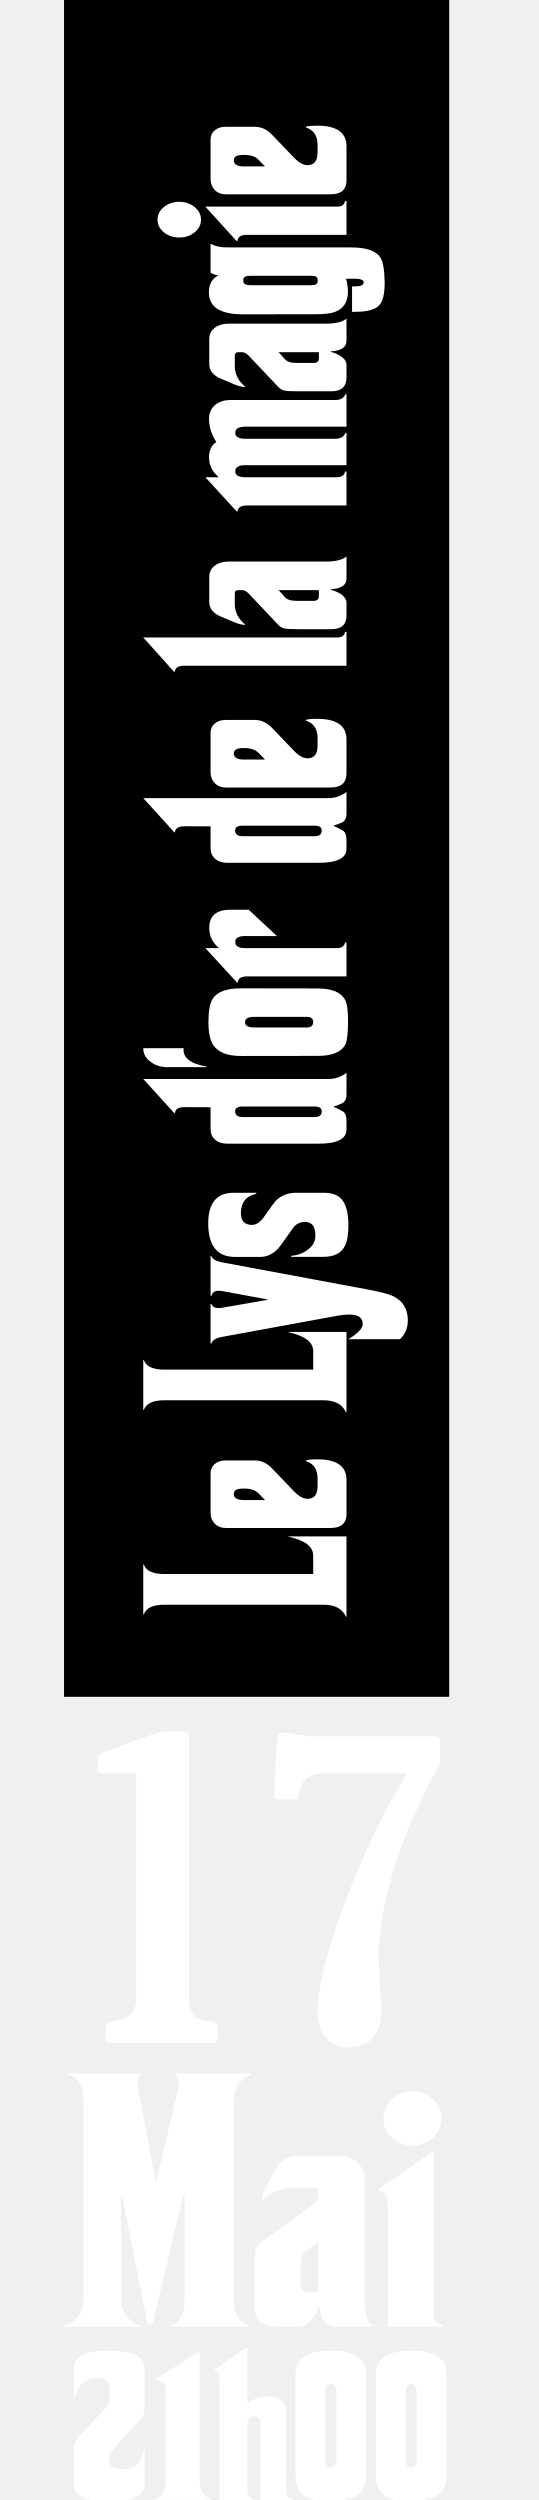
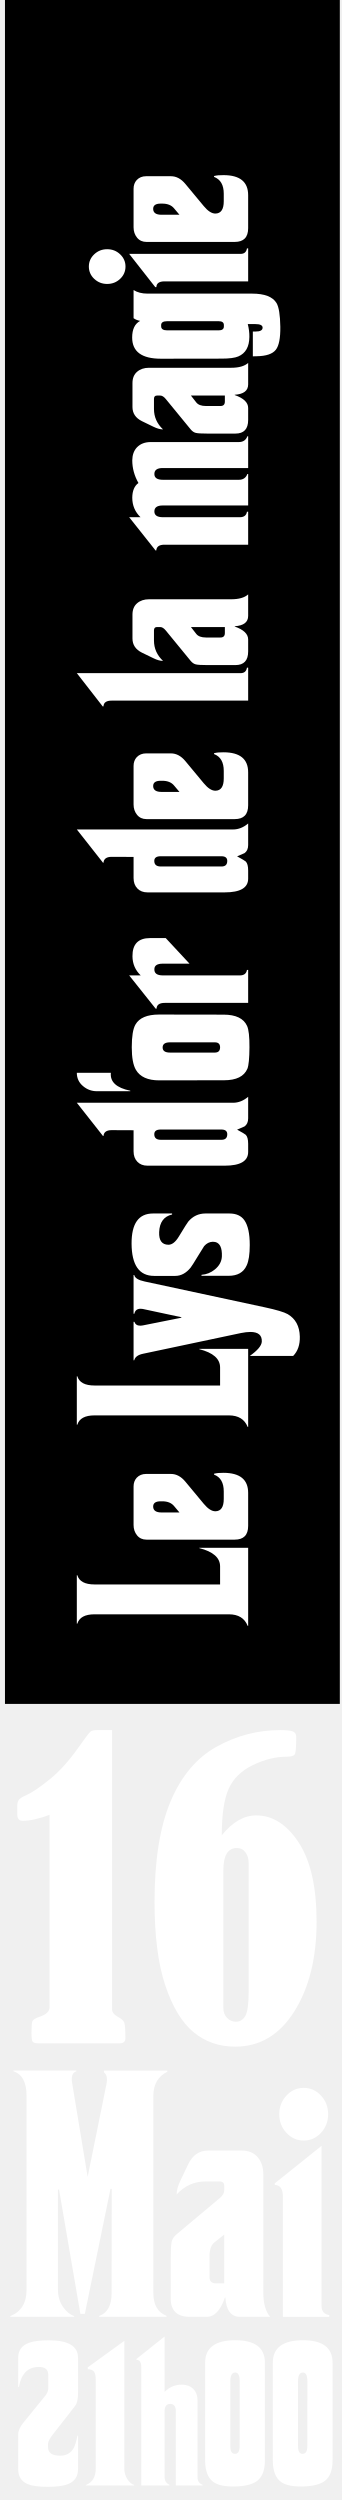
- <svg xmlns="http://www.w3.org/2000/svg" version="1.1" id="Calque_1" x="0px" y="0px" width="78px" height="362px" viewBox="0 0 78 362" enable-background="new 0 0 78 362" xml:space="preserve">
-   <path fill="#FFFFFF" d="M20.952,343.004c0-1.725-1.635-2.592-4.906-2.6c-1.549-0.011-2.717,0.11-3.503,0.36  c-1.248,0.394-1.873,1.139-1.873,2.239v4.328h0.133c0.394-1.927,1.484-2.912,3.266-2.962c1.182-0.044,1.772,0.353,1.772,1.184v1.958  c0,0.403-0.19,0.803-0.566,1.196l-3.671,3.902c-0.622,0.659-0.935,1.261-0.935,1.8v5.142c0,1.098,0.539,1.845,1.612,2.237  c0.729,0.273,1.869,0.414,3.428,0.414c1.609,0,2.793-0.141,3.559-0.414c1.123-0.402,1.684-1.147,1.684-2.237v-4.959h-0.103  c-0.209,0.894-0.422,1.505-0.636,1.83c-0.491,0.763-1.271,1.147-2.336,1.147c-1.385,0-2.08-0.428-2.08-1.276v-0.502  c0-0.312,0.29-0.785,0.874-1.432l3.017-3.348c0.564-0.616,0.873-0.977,0.933-1.082c0.221-0.385,0.332-0.929,0.332-1.637V343.004z   M30.597,361.932c-0.436-0.125-0.819-0.407-1.147-0.836c-0.364-0.482-0.548-1.012-0.548-1.584V340.48l-6.277,3.939v0.271  c0.542,0.027,0.907,0.154,1.09,0.394c0.184,0.234,0.279,0.612,0.279,1.14v13.273c0,1.23-0.563,2.037-1.688,2.434v0.064h8.292  V361.932z M42.335,361.896c-0.566-0.188-0.852-0.557-0.852-1.094v-11.397c0-0.755-0.247-1.347-0.732-1.765  c-0.489-0.42-1.133-0.635-1.927-0.645c-1.2,0-2.2,0.36-3.003,1.083v-8.243l-4.852,3.348v0.104c0.563,0.026,0.841,0.378,0.841,1.056  v17.654h4.838v-0.101c-0.551-0.216-0.827-0.605-0.827-1.172v-9.747c0-0.738,0.318-1.109,0.955-1.109c0.652,0,0.974,0.36,0.974,1.081  v11.048h4.585V361.896z M53.049,343.724c0-2.22-1.694-3.337-5.082-3.337c-3.455,0-5.182,1.117-5.182,3.337v14.563  c0,1.575,0.495,2.65,1.479,3.233c0.777,0.455,2.015,0.666,3.72,0.631c1.719-0.045,2.971-0.32,3.744-0.835  c0.881-0.593,1.32-1.603,1.32-3.029V343.724z M48.707,356.166c0,0.745-0.262,1.121-0.781,1.133c-0.545,0.01-0.814-0.366-0.814-1.133  v-9.66c0-0.876,0.28-1.313,0.841-1.313c0.517,0,0.769,0.438,0.769,1.313L48.707,356.166z M64.672,343.724  c0-2.22-1.69-3.337-5.077-3.337c-3.46,0-5.185,1.117-5.185,3.337v14.563c0,1.575,0.494,2.65,1.482,3.233  c0.773,0.455,2.011,0.666,3.713,0.631c1.725-0.045,2.971-0.32,3.749-0.835c0.884-0.593,1.317-1.603,1.317-3.029V343.724z   M60.332,356.166c0,0.745-0.261,1.121-0.783,1.133c-0.542,0.01-0.812-0.366-0.812-1.133v-9.66c0-0.876,0.278-1.313,0.842-1.313  c0.513,0,0.767,0.438,0.767,1.313L60.332,356.166z" />
-   <path fill="#FFFFFF" d="M36.295,300.26h-10.9l0.021,0.277c0.482,0.311,0.616,0.897,0.411,1.767l-3.225,13.777l-2.669-14.015  c-0.177-0.935,0.063-1.5,0.722-1.703v-0.104H9.851v0.104c1.508,0.414,2.261,1.641,2.261,3.687v28.832c0,1.959-0.93,3.268-2.792,3.92  v0.106h10.976v-0.106c-0.726-0.228-1.357-0.676-1.904-1.344c-0.594-0.752-0.888-1.604-0.888-2.556v-14.929h0.189l3.658,18.487h0.771  l4.403-18.592h0.216l-0.027,15.524c0,1.818-0.712,2.945-2.137,3.386v0.129h11.569v-0.15c-1.503-0.509-2.26-1.648-2.26-3.404v-29.326  c0-1.704,0.804-2.903,2.408-3.599V300.26z M52.775,333.265v-17.565c0-1.039-0.321-1.886-0.961-2.548  c-0.641-0.659-1.56-0.987-2.742-0.987h-5.775c-1.522,0-2.663,0.674-3.416,2.021l-1.346,2.448c-0.435,0.782-0.649,1.472-0.649,2.065  c1.362-1.29,3.008-1.938,4.934-1.938h2.427c0.547,0,0.818,0.213,0.818,0.641v0.703c0,0.383-0.271,0.774-0.818,1.166l-7.36,5.348  c-0.453,0.326-0.731,0.688-0.845,1.087c-0.112,0.397-0.167,1.229-0.167,2.493v5.983c0,1.817,1.098,2.727,3.296,2.727h2.885  c1.336,0,2.377-0.959,3.127-2.878h0.074c0.143,1.919,0.979,2.878,2.504,2.878h5.195C53.17,336.14,52.775,334.927,52.775,333.265   M44.62,331.923c-0.722,0-1.085-0.31-1.085-0.937v-3.109c0-0.992,0.299-1.688,0.895-2.084l1.635-1.133v7.263H44.62z M62.684,303.985  c-0.819-0.77-1.805-1.152-2.958-1.152c-1.174,0-2.167,0.383-2.984,1.152c-0.817,0.766-1.228,1.689-1.228,2.768  c0,1.079,0.41,2,1.228,2.769c0.817,0.767,1.811,1.151,2.984,1.151c1.153,0,2.139-0.385,2.958-1.151  c0.817-0.769,1.228-1.689,1.228-2.769C63.911,305.675,63.501,304.751,62.684,303.985 M64.102,336.65  c-0.883-0.127-1.32-0.58-1.32-1.362v-23.83l-8.037,5.584v0.231c0.929,0.028,1.396,0.608,1.396,1.744v17.891h7.961V336.65z" />
-   <rect x="9.273" y="-0.183" width="55.773" height="245.879" />
-   <path fill="#FFFFFF" d="M41.776,222.466v0.047c2.386,0.521,3.573,1.432,3.573,2.725v2.682H23.788c-1.654,0-2.642-0.457-2.961-1.379  h-0.083v7.215h0.083c0.332-0.924,1.316-1.391,2.961-1.391h23.065c1.633,0,2.711,0.573,3.236,1.717h0.082v-11.615H41.776z   M44.308,211.444l0.015,0.134c1.107,0.365,1.662,1.197,1.662,2.503v1.113c0,1.201-0.473,1.816-1.418,1.835  c-0.629,0.011-1.301-0.362-2.021-1.111l-3.163-3.302c-0.729-0.762-1.555-1.141-2.478-1.141h-4.261c-0.659,0-1.195,0.186-1.608,0.56  c-0.365,0.348-0.544,0.782-0.544,1.307v5.732c0,0.603,0.2,1.115,0.599,1.541c0.398,0.424,0.94,0.637,1.617,0.637h15.156  c1.54,0,2.309-0.682,2.309-2.045v-4.919c0-1.976-1.404-2.965-4.207-2.979C45.295,211.3,44.742,211.345,44.308,211.444   M37.448,216.258l0.926,0.949h-3.077c-0.936,0-1.417-0.282-1.439-0.844c-0.02-0.544,0.406-0.816,1.285-0.816h0.271  C36.327,215.547,37.004,215.785,37.448,216.258 M41.776,192.864v0.045c2.386,0.523,3.573,1.432,3.573,2.728v2.681H23.788  c-1.654,0-2.642-0.459-2.961-1.378h-0.083v7.214h0.083c0.332-0.928,1.316-1.393,2.961-1.393h23.065c1.633,0,2.711,0.575,3.236,1.719  h0.082v-11.615H41.776z M30.491,181.871v5.765h0.135c0.116-0.496,0.474-0.741,1.078-0.741c0.112,0,0.234,0.01,0.358,0.028  l6.634,1.229v0.075l-6.583,1.141c-0.184,0.031-0.348,0.043-0.493,0.043c-0.505,0-0.834-0.19-0.995-0.579h-0.135v5.736l0.116-0.015  c0.14-0.486,0.64-0.806,1.506-0.964l16.81-3.082c0.628-0.108,1.171-0.162,1.628-0.162c1.356,0,2.014,0.479,1.967,1.438  c-0.037,0.603-0.725,1.313-2.07,2.134h7.455c0.799-0.701,1.182-1.665,1.147-2.889c-0.05-1.541-0.74-2.652-2.087-3.335  c-0.626-0.307-1.926-0.641-3.899-1.009l-20.674-3.851c-1.083-0.198-1.677-0.52-1.783-0.963H30.491z M42.852,172.715  c-1.195,0-2.186,0.406-2.972,1.215c-0.116,0.108-0.657,0.855-1.625,2.234c-0.561,0.803-1.155,1.204-1.779,1.204  c-1.116-0.012-1.646-0.639-1.593-1.882c0.071-1.463,0.811-2.337,2.225-2.623v-0.148h-3.281c-2.468,0-3.691,1.495-3.677,4.488  c0.022,3.202,1.315,4.801,3.877,4.801h3.627c0.982,0,1.861-0.411,2.635-1.229c0.137-0.14,0.611-0.786,1.419-1.942  c0.548-0.769,0.849-1.19,0.903-1.258c0.414-0.414,0.903-0.631,1.475-0.65c0.604-0.01,1.036,0.207,1.303,0.65  c0.211,0.376,0.303,0.884,0.273,1.527c-0.04,0.75-0.438,1.397-1.203,1.939c-0.684,0.485-1.442,0.751-2.29,0.801l-0.018,0.148h4.669  c1.531,0,2.563-0.513,3.098-1.541c0.353-0.65,0.529-1.666,0.529-3.036c0-1.701-0.311-2.93-0.922-3.689  c-0.545-0.673-1.404-1.008-2.566-1.008H42.852z M47.576,156.239H20.745l4.497,4.949h0.08c0.058-0.582,0.525-0.874,1.406-0.874  l3.763,0.015v3.141c0,0.641,0.217,1.158,0.65,1.547c0.434,0.392,1.011,0.586,1.742,0.586h13.256c2.686,0,4.033-0.683,4.033-2.046  v-1.214c0-0.642-0.135-1.086-0.407-1.333c-0.118-0.098-0.61-0.355-1.488-0.771c0.777-0.275,1.194-0.435,1.265-0.474  c0.424-0.257,0.631-0.658,0.631-1.201v-3.214C49.365,155.943,48.498,156.239,47.576,156.239 M46.584,160.921  c0,0.555-0.332,0.829-0.992,0.829H35.177c-0.753,0-1.13-0.274-1.13-0.829c0-0.464,0.366-0.698,1.096-0.698h10.432  C46.248,160.223,46.584,160.457,46.584,160.921 M20.745,151.779c0,0.81,0.361,1.479,1.091,2c0.675,0.494,1.459,0.743,2.361,0.743  h5.726v-0.074c-2.382-0.425-3.493-1.315-3.332-2.668H20.745z M30.818,144.594c-0.425,0.634-0.636,1.762-0.636,3.393  c0,1.541,0.237,2.662,0.717,3.364c0.708,1.036,2.035,1.554,3.983,1.554l11.17-0.014c2.086,0,3.414-0.567,3.984-1.705  c0.229-0.482,0.347-1.548,0.359-3.199c0.011-1.581-0.126-2.642-0.412-3.185c-0.589-1.117-1.933-1.675-4.02-1.675l-11.099-0.016  C32.826,143.111,31.475,143.605,30.818,144.594 M45.35,147.987c0,0.522-0.299,0.786-0.9,0.786H36.75  c-0.868,0-1.287-0.267-1.266-0.801c0.022-0.484,0.446-0.726,1.266-0.726h7.699C45.051,147.246,45.35,147.493,45.35,147.987   M33.329,131.734c-2.042,0-3.05,0.905-3.028,2.71c0.013,1.127,0.485,2.075,1.419,2.844h-1.984l4.551,4.951h0.154  c0.023-0.573,0.491-0.86,1.402-0.86h14.329v-4.905h-0.206c-0.104,0.543-0.51,0.814-1.214,0.814H35.536  c-1.005,0-1.493-0.304-1.471-0.917c0-0.552,0.477-0.831,1.438-0.831h4.598l-4.087-3.806H33.329z M47.576,115.569H20.745l4.497,4.949  h0.08c0.058-0.583,0.525-0.875,1.406-0.875l3.763,0.015v3.142c0,0.642,0.217,1.161,0.65,1.548c0.434,0.391,1.011,0.586,1.742,0.586  h13.256c2.686,0,4.033-0.681,4.033-2.043v-1.216c0-0.643-0.135-1.086-0.407-1.334c-0.118-0.098-0.61-0.357-1.488-0.772  c0.777-0.277,1.194-0.434,1.265-0.473c0.424-0.256,0.631-0.657,0.631-1.201v-3.215C49.365,115.274,48.498,115.569,47.576,115.569   M46.584,120.25c0,0.555-0.332,0.831-0.992,0.831H35.177c-0.753,0-1.13-0.276-1.13-0.831c0-0.463,0.366-0.694,1.096-0.694h10.432  C46.248,119.556,46.584,119.787,46.584,120.25 M44.308,104.221l0.015,0.134c1.107,0.365,1.662,1.199,1.662,2.502v1.112  c0,1.204-0.473,1.817-1.418,1.837c-0.629,0.01-1.301-0.362-2.021-1.112l-3.163-3.304c-0.729-0.759-1.555-1.141-2.478-1.141h-4.261  c-0.659,0-1.195,0.188-1.608,0.563c-0.365,0.346-0.544,0.781-0.544,1.304v5.735c0,0.602,0.2,1.115,0.599,1.54  c0.398,0.424,0.94,0.639,1.617,0.639h15.156c1.54,0,2.309-0.683,2.309-2.046v-4.919c0-1.976-1.404-2.967-4.207-2.978  C45.295,104.076,44.742,104.121,44.308,104.221 M37.448,109.035l0.926,0.948h-3.077c-0.936,0-1.417-0.28-1.439-0.843  c-0.02-0.544,0.406-0.816,1.285-0.816h0.271C36.327,108.323,37.004,108.561,37.448,109.035 M49.966,91.494  c-0.104,0.542-0.46,0.814-1.093,0.814H20.745l4.439,4.949h0.138c0.026-0.573,0.494-0.86,1.406-0.86h23.444v-4.902H49.966z   M47.246,81.314h-14.11c-0.829,0-1.507,0.199-2.038,0.592c-0.53,0.396-0.797,0.958-0.797,1.688v3.557  c0,0.937,0.541,1.639,1.622,2.104l1.972,0.829c0.625,0.268,1.179,0.401,1.659,0.401c-1.038-0.841-1.557-1.853-1.557-3.037v-1.497  c0-0.335,0.168-0.504,0.516-0.504h0.561c0.31,0,0.621,0.169,0.94,0.504l4.289,4.534c0.269,0.276,0.558,0.449,0.877,0.518  c0.317,0.07,0.982,0.104,2.001,0.104h4.806c1.458,0,2.187-0.677,2.187-2.03v-1.777c0-0.82-0.769-1.461-2.309-1.928V85.33  c1.54-0.089,2.309-0.602,2.309-1.541v-3.201C49.557,81.072,48.58,81.314,47.246,81.314 M46.174,86.337  c0,0.443-0.254,0.667-0.754,0.667h-2.496c-0.797,0-1.356-0.183-1.677-0.549l-0.905-1.007h5.832V86.337z M50.037,57.061  c-0.252,0.572-0.734,0.859-1.457,0.859H33.448c-0.991,0-1.775,0.256-2.358,0.77c-0.536,0.485-0.811,1.13-0.823,1.942  c0,1.174,0.354,2.299,1.06,3.378c-0.693,0.433-1.047,1.164-1.06,2.191c0,1.146,0.474,2.115,1.418,2.904h-1.949l4.535,4.95h0.118  c0.047-0.573,0.513-0.86,1.401-0.86h14.381v-4.905h-0.206c-0.104,0.542-0.51,0.815-1.214,0.815H35.536  c-0.981,0-1.471-0.286-1.471-0.86c0-0.592,0.477-0.888,1.438-0.888h14.669v-4.682h-0.135c-0.252,0.573-0.734,0.859-1.457,0.859  H35.536c-0.981,0-1.471-0.286-1.471-0.859c0-0.591,0.477-0.89,1.438-0.89h14.669v-4.725H50.037z M47.246,46.865h-14.11  c-0.829,0-1.507,0.2-2.038,0.595c-0.53,0.394-0.797,0.958-0.797,1.688v3.556c0,0.938,0.541,1.639,1.622,2.104l1.972,0.831  c0.625,0.266,1.179,0.398,1.659,0.398c-1.038-0.84-1.557-1.853-1.557-3.037v-1.496c0-0.336,0.168-0.504,0.516-0.504h0.561  c0.31,0,0.621,0.167,0.94,0.504l4.289,4.533c0.269,0.277,0.558,0.451,0.877,0.518c0.317,0.071,0.982,0.105,2.001,0.105h4.806  c1.458,0,2.187-0.675,2.187-2.029v-1.778c0-0.819-0.769-1.462-2.309-1.927v-0.043c1.54-0.088,2.309-0.603,2.309-1.542v-3.199  C49.557,46.624,48.58,46.865,47.246,46.865 M46.174,51.889c0,0.445-0.254,0.667-0.754,0.667h-2.496c-0.797,0-1.356-0.184-1.677-0.55  l-0.905-1.006h5.832V51.889z M30.491,39.488c0.295,0.188,0.669,0.321,1.129,0.401c-0.913,0.424-1.368,1.248-1.368,2.474  c0,2.103,1.648,3.154,4.939,3.154l10.4-0.014c1.347,0,2.306-0.109,2.887-0.327c1.256-0.464,1.889-1.432,1.9-2.903  c0.012-0.622-0.078-1.259-0.272-1.912h1.277c0.851,0,1.271,0.177,1.271,0.534c0,0.385-0.412,0.578-1.23,0.578h-0.447v3.69  l0.65-0.014c1.641-0.021,2.741-0.342,3.301-0.966c0.535-0.59,0.791-1.727,0.77-3.407c-0.033-1.778-0.25-2.958-0.647-3.54  c-0.655-0.939-2.055-1.408-4.21-1.408H32.865c-0.936,0-1.724-0.179-2.374-0.533V39.488z M46.003,40.51v0.209  c0,0.384-0.296,0.577-0.894,0.577h-8.841c-0.694,0-1.042-0.202-1.042-0.608V40.51c0-0.384,0.348-0.577,1.042-0.577h8.841  C45.707,39.933,46.003,40.126,46.003,40.51 M23.734,29.978c-0.615,0.503-0.924,1.11-0.924,1.822c0,0.721,0.309,1.334,0.924,1.836  c0.617,0.503,1.356,0.756,2.222,0.756c0.87,0,1.611-0.253,2.225-0.756c0.613-0.502,0.923-1.115,0.923-1.836  c0-0.711-0.311-1.319-0.923-1.822c-0.614-0.505-1.354-0.755-2.225-0.755C25.09,29.223,24.351,29.473,23.734,29.978 M49.966,29.102  c-0.104,0.543-0.46,0.815-1.093,0.815H29.736l4.482,4.949h0.186c0.023-0.574,0.494-0.859,1.406-0.859h14.362v-4.905H49.966z   M44.308,18.33l0.015,0.134c1.107,0.366,1.662,1.201,1.662,2.505v1.111c0,1.204-0.473,1.817-1.418,1.837  c-0.629,0.011-1.301-0.36-2.021-1.113l-3.163-3.303c-0.729-0.761-1.555-1.141-2.478-1.141h-4.261c-0.659,0-1.195,0.188-1.608,0.563  c-0.365,0.345-0.544,0.78-0.544,1.303v5.734c0,0.602,0.2,1.116,0.599,1.541c0.398,0.422,0.94,0.636,1.617,0.636h15.156  c1.54,0,2.309-0.681,2.309-2.044v-4.918c0-1.975-1.404-2.969-4.207-2.979C45.295,18.188,44.742,18.231,44.308,18.33 M37.448,23.146  l0.926,0.95h-3.077c-0.936,0-1.417-0.282-1.439-0.846c-0.02-0.541,0.406-0.813,1.285-0.813h0.271  C36.327,22.436,37.004,22.671,37.448,23.146" />
+ <svg xmlns="http://www.w3.org/2000/svg" version="1.0" id="Calque_1" x="0px" y="0px" width="90.71px" height="663.31px" viewBox="0 0 90.71 663.31" enable-background="new 0 0 90.71 663.31" xml:space="preserve">
+   <path fill="#FFFFFF" d="M20.705,625.585c0-3.074-2.527-4.623-7.579-4.641c-2.391-0.012-4.196,0.201-5.411,0.646  c-1.93,0.701-2.893,2.031-2.893,3.994v7.716h0.202c0.612-3.435,2.296-5.192,5.048-5.283c1.827-0.075,2.738,0.628,2.738,2.11v3.494  c0,0.718-0.295,1.428-0.875,2.131l-5.671,6.96c-0.96,1.175-1.442,2.248-1.442,3.212v9.16c0,1.961,0.832,3.291,2.489,3.992  c1.123,0.488,2.891,0.737,5.297,0.737c2.485,0,4.313-0.249,5.495-0.737c1.736-0.719,2.602-2.049,2.602-3.992v-8.84h-0.16  c-0.322,1.595-0.653,2.682-0.981,3.264c-0.761,1.361-1.966,2.045-3.608,2.045c-2.14,0-3.214-0.764-3.214-2.275v-0.893  c0-0.557,0.452-1.403,1.35-2.555l4.662-5.967c0.869-1.1,1.348-1.74,1.438-1.929c0.34-0.688,0.514-1.659,0.514-2.92V625.585z   M35.602,659.331c-0.67-0.223-1.263-0.725-1.77-1.49c-0.565-0.861-0.85-1.801-0.85-2.823v-33.935l-9.695,7.025v0.484  c0.838,0.045,1.399,0.274,1.684,0.699c0.284,0.419,0.431,1.097,0.431,2.031v23.672c0,2.189-0.869,3.63-2.604,4.336v0.115h12.805  V659.331z M53.734,659.267c-0.877-0.336-1.317-0.993-1.317-1.953v-20.318c0-1.346-0.378-2.4-1.132-3.149  c-0.753-0.745-1.747-1.13-2.972-1.147c-1.855,0-3.4,0.645-4.643,1.934v-14.697l-7.492,5.969v0.186  c0.867,0.048,1.298,0.672,1.298,1.881v31.477h7.473v-0.18c-0.852-0.385-1.278-1.082-1.278-2.092v-17.378  c0-1.313,0.491-1.978,1.476-1.978c1.008,0,1.505,0.644,1.505,1.928v19.699h7.083V659.267z M70.285,626.864  c0-3.955-2.616-5.945-7.85-5.945c-5.336,0-8.008,1.99-8.008,5.945v25.971c0,2.805,0.767,4.723,2.288,5.768  c1.201,0.807,3.112,1.186,5.743,1.121c2.659-0.079,4.592-0.571,5.785-1.49c1.361-1.059,2.041-2.856,2.041-5.398V626.864z   M63.579,649.051c0,1.329-0.404,2.001-1.209,2.019c-0.84,0.017-1.26-0.653-1.26-2.019v-17.224c0-1.561,0.437-2.34,1.302-2.34  c0.798,0,1.184,0.779,1.184,2.34L63.579,649.051z M88.24,626.864c0-3.955-2.614-5.945-7.844-5.945c-5.342,0-8.008,1.99-8.008,5.945  v25.971c0,2.805,0.759,4.723,2.29,5.768c1.191,0.807,3.104,1.186,5.735,1.121c2.665-0.079,4.588-0.571,5.791-1.49  c1.361-1.059,2.035-2.856,2.035-5.398V626.864z M81.536,649.051c0,1.329-0.406,2.001-1.213,2.019  c-0.836,0.017-1.25-0.653-1.25-2.019v-17.224c0-1.561,0.427-2.34,1.296-2.34c0.796,0,1.189,0.779,1.189,2.34L81.536,649.051z" />
+   <path fill="#FFFFFF" d="M44.403,549.372H27.57l0.028,0.495c0.746,0.554,0.952,1.603,0.636,3.149l-4.979,24.564l-4.129-24.989  c-0.27-1.665,0.103-2.673,1.118-3.034v-0.186H3.555v0.186c2.333,0.738,3.494,2.922,3.494,6.572v51.406  c0,3.494-1.439,5.824-4.313,6.988v0.188h16.953v-0.188c-1.122-0.404-2.1-1.204-2.941-2.395c-0.917-1.34-1.371-2.861-1.371-4.557  v-26.615h0.292l5.652,32.961h1.191l6.801-33.15h0.334l-0.04,27.68c0,3.242-1.101,5.252-3.301,6.036v0.228h17.87v-0.266  c-2.322-0.906-3.491-2.936-3.491-6.072v-52.285c0-3.037,1.24-5.174,3.718-6.417V549.372z M69.862,608.22v-31.32  c0-1.854-0.496-3.361-1.487-4.543c-0.986-1.172-2.405-1.762-4.23-1.762h-8.924c-2.354,0-4.113,1.203-5.275,3.605l-2.082,4.365  c-0.668,1.394-1,2.621-1,3.684c2.104-2.302,4.645-3.455,7.618-3.455h3.75c0.842,0,1.263,0.377,1.263,1.14v1.253  c0,0.684-0.421,1.383-1.263,2.08l-11.368,9.535c-0.701,0.582-1.132,1.23-1.308,1.941c-0.17,0.711-0.257,2.188-0.257,4.441v10.67  c0,3.238,1.694,4.857,5.093,4.857h4.457c2.059,0,3.671-1.709,4.829-5.127h0.116c0.218,3.418,1.508,5.127,3.862,5.127h8.029  C70.475,613.345,69.862,611.181,69.862,608.22 M57.266,605.823c-1.117,0-1.676-0.55-1.676-1.664v-5.546  c0-1.769,0.46-3.013,1.383-3.718l2.521-2.018v12.945H57.266z M85.17,556.016c-1.265-1.373-2.79-2.055-4.572-2.055  c-1.815,0-3.347,0.682-4.611,2.055c-1.262,1.365-1.893,3.013-1.893,4.933c0,1.924,0.631,3.566,1.893,4.941  c1.265,1.365,2.796,2.049,4.611,2.049c1.782,0,3.308-0.684,4.572-2.049c1.263-1.375,1.895-3.018,1.895-4.941  C87.064,559.028,86.433,557.381,85.17,556.016 M87.359,614.255c-1.365-0.227-2.041-1.033-2.041-2.43v-42.487l-12.414,9.954v0.416  c1.433,0.049,2.156,1.085,2.156,3.111v31.893h12.299V614.255z" />
+   <rect x="1.319" width="88.843" height="452.087" />
+   <path fill="#FFFFFF" d="M52.873,410.669v0.082c3.685,0.932,5.521,2.555,5.521,4.858v4.783H25.087c-2.555,0-4.083-0.815-4.575-2.46  h-0.129v12.865h0.129c0.512-1.65,2.033-2.482,4.575-2.482h35.63c2.519,0,4.185,1.023,4.994,3.063h0.131v-20.709H52.873z   M56.783,391.019l0.021,0.236c1.711,0.652,2.564,2.139,2.564,4.463v1.982c0,2.146-0.727,3.242-2.19,3.277  c-0.971,0.018-2.006-0.648-3.116-1.983l-4.89-5.889c-1.126-1.357-2.402-2.034-3.825-2.034h-6.587c-1.016,0-1.841,0.333-2.479,1.002  c-0.564,0.618-0.842,1.394-0.842,2.327v10.224c0,1.071,0.309,1.984,0.925,2.744c0.616,0.758,1.45,1.136,2.499,1.136h23.414  c2.375,0,3.564-1.215,3.564-3.646v-8.77c0-3.521-2.168-5.291-6.5-5.312C58.305,390.759,57.453,390.841,56.783,391.019   M46.188,399.599l1.427,1.695h-4.75c-1.448,0-2.19-0.505-2.227-1.508c-0.029-0.968,0.63-1.454,1.987-1.454h0.419  C44.453,398.332,45.5,398.757,46.188,399.599 M52.873,357.891v0.08c3.685,0.931,5.521,2.553,5.521,4.862v4.777H25.087  c-2.555,0-4.083-0.816-4.575-2.454h-0.129v12.862h0.129c0.512-1.652,2.033-2.482,4.575-2.482h35.63c2.519,0,4.185,1.023,4.994,3.064  h0.131v-20.71H52.873z M35.439,338.29v10.276h0.208c0.178-0.882,0.732-1.321,1.667-1.321c0.174,0,0.359,0.017,0.554,0.051  l10.248,2.194v0.132l-10.173,2.033c-0.283,0.056-0.536,0.078-0.759,0.078c-0.78,0-1.29-0.341-1.537-1.03h-0.208v10.228l0.178-0.029  c0.216-0.865,0.99-1.434,2.326-1.717l25.968-5.494c0.969-0.196,1.812-0.291,2.516-0.291c2.094,0,3.109,0.855,3.036,2.564  c-0.057,1.074-1.116,2.341-3.196,3.804h11.513c1.234-1.251,1.825-2.97,1.771-5.151c-0.073-2.749-1.14-4.729-3.221-5.947  c-0.968-0.545-2.975-1.143-6.021-1.797l-31.938-6.864c-1.672-0.353-2.591-0.927-2.753-1.718H35.439z M54.533,321.967  c-1.848,0-3.377,0.72-4.592,2.164c-0.18,0.193-1.014,1.525-2.509,3.986c-0.866,1.428-1.784,2.146-2.749,2.146  c-1.725-0.021-2.542-1.139-2.457-3.356c0.106-2.608,1.25-4.167,3.434-4.674v-0.265h-5.069c-3.81,0-5.702,2.664-5.681,8  c0.034,5.708,2.031,8.561,5.992,8.561h5.602c1.516,0,2.876-0.732,4.069-2.193c0.212-0.25,0.944-1.4,2.193-3.463  c0.848-1.373,1.312-2.122,1.396-2.245c0.641-0.739,1.392-1.125,2.274-1.159c0.933-0.016,1.601,0.367,2.015,1.159  c0.328,0.671,0.465,1.577,0.421,2.722c-0.059,1.338-0.678,2.491-1.858,3.46c-1.054,0.865-2.227,1.338-3.537,1.426l-0.027,0.268  h7.213c2.363,0,3.958-0.916,4.783-2.75c0.546-1.157,0.82-2.969,0.82-5.413c0-3.032-0.477-5.223-1.427-6.579  c-0.84-1.197-2.169-1.794-3.959-1.794H54.533z M61.827,292.59H20.383l6.945,8.821h0.126c0.091-1.037,0.812-1.557,2.173-1.557  l5.813,0.026v5.599c0,1.145,0.334,2.066,1.004,2.76c0.666,0.696,1.561,1.044,2.691,1.044h20.478c4.147,0,6.229-1.215,6.229-3.646  v-2.165c0-1.147-0.21-1.938-0.631-2.376c-0.18-0.176-0.944-0.635-2.303-1.374c1.203-0.494,1.851-0.777,1.957-0.846  c0.652-0.458,0.977-1.17,0.977-2.143v-5.729C64.593,292.063,63.254,292.59,61.827,292.59 M60.296,300.936  c0,0.991-0.51,1.479-1.529,1.479H42.675c-1.16,0-1.742-0.488-1.742-1.479c0-0.828,0.566-1.244,1.692-1.244h16.114  C59.778,299.692,60.296,300.108,60.296,300.936 M20.383,284.638c0,1.443,0.56,2.634,1.686,3.563  c1.045,0.882,2.256,1.325,3.647,1.325h8.849v-0.133c-3.679-0.758-5.397-2.345-5.15-4.755H20.383z M35.947,271.826  c-0.659,1.128-0.985,3.142-0.985,6.047c0,2.75,0.367,4.749,1.108,5.999c1.092,1.85,3.145,2.773,6.156,2.773l17.251-0.027  c3.223,0,5.273-1.012,6.154-3.04c0.353-0.858,0.536-2.762,0.556-5.706c0.02-2.814-0.195-4.708-0.635-5.676  c-0.91-1.991-2.986-2.986-6.211-2.986l-17.144-0.027C39.048,269.184,36.959,270.064,35.947,271.826 M58.394,277.874  c0,0.936-0.465,1.401-1.396,1.401h-11.89c-1.341,0-1.989-0.475-1.957-1.428c0.035-0.862,0.689-1.291,1.957-1.291h11.89  C57.929,276.556,58.394,276.993,58.394,277.874 M39.822,248.895c-3.149,0-4.708,1.615-4.675,4.834c0.02,2.008,0.747,3.7,2.188,5.07  h-3.061l7.027,8.826h0.239c0.037-1.021,0.761-1.532,2.167-1.532h22.134v-8.744h-0.318c-0.158,0.967-0.788,1.45-1.875,1.45H43.23  c-1.552,0-2.303-0.542-2.272-1.634c0-0.987,0.737-1.481,2.221-1.481h7.104l-6.313-6.79H39.822z M61.827,220.076H20.383l6.945,8.823  h0.126c0.091-1.04,0.812-1.559,2.173-1.559l5.813,0.024v5.603c0,1.145,0.334,2.068,1.004,2.761c0.666,0.697,1.561,1.043,2.691,1.043  h20.478c4.147,0,6.229-1.213,6.229-3.643v-2.167c0-1.147-0.21-1.938-0.631-2.377c-0.18-0.176-0.944-0.637-2.303-1.376  c1.203-0.494,1.851-0.775,1.957-0.846c0.652-0.455,0.977-1.171,0.977-2.14v-5.733C64.593,219.548,63.254,220.076,61.827,220.076   M60.296,228.421c0,0.99-0.51,1.481-1.529,1.481H42.675c-1.16,0-1.742-0.491-1.742-1.481c0-0.825,0.566-1.237,1.692-1.237h16.114  C59.778,227.184,60.296,227.596,60.296,228.421 M56.783,199.841l0.021,0.239c1.711,0.65,2.564,2.139,2.564,4.461v1.983  c0,2.147-0.727,3.241-2.19,3.275c-0.971,0.018-2.006-0.644-3.116-1.982l-4.89-5.89c-1.126-1.355-2.402-2.034-3.825-2.034h-6.587  c-1.016,0-1.841,0.336-2.479,1.004c-0.564,0.615-0.842,1.392-0.842,2.324v10.226c0,1.074,0.309,1.986,0.925,2.745  c0.616,0.757,1.45,1.137,2.499,1.137h23.414c2.375,0,3.564-1.216,3.564-3.648v-8.769c0-3.522-2.168-5.291-6.5-5.311  C58.305,199.585,57.453,199.664,56.783,199.841 M46.188,208.424l1.427,1.692h-4.75c-1.448,0-2.19-0.5-2.227-1.503  c-0.029-0.971,0.63-1.455,1.987-1.455h0.419C44.453,207.158,45.5,207.579,46.188,208.424 M65.523,177.15  c-0.158,0.966-0.717,1.452-1.688,1.452H20.383l6.861,8.822h0.21c0.039-1.019,0.761-1.531,2.173-1.531h36.215v-8.743H65.523z   M61.321,159.001H39.527c-1.282,0-2.331,0.354-3.151,1.056c-0.819,0.706-1.229,1.709-1.229,3.009v6.342  c0,1.671,0.836,2.921,2.505,3.753l3.045,1.477c0.964,0.477,1.819,0.715,2.561,0.715c-1.603-1.499-2.406-3.302-2.406-5.414v-2.669  c0-0.598,0.261-0.9,0.796-0.9h0.869c0.479,0,0.96,0.302,1.454,0.9l6.623,8.083c0.414,0.494,0.859,0.8,1.354,0.923  c0.49,0.125,1.52,0.187,3.091,0.187h7.422c2.255,0,3.381-1.207,3.381-3.621v-3.168c0-1.462-1.189-2.606-3.564-3.438v-0.077  c2.375-0.158,3.564-1.072,3.564-2.747v-5.705C64.89,158.57,63.384,159.001,61.321,159.001 M59.662,167.955  c0,0.792-0.39,1.189-1.162,1.189h-3.854c-1.233,0-2.095-0.325-2.592-0.978l-1.397-1.797h9.006V167.955z M65.632,115.758  c-0.389,1.02-1.132,1.53-2.248,1.53H40.008c-1.533,0-2.744,0.458-3.644,1.373c-0.827,0.866-1.25,2.016-1.271,3.463  c0,2.094,0.548,4.1,1.636,6.024c-1.068,0.772-1.615,2.074-1.636,3.907c0,2.043,0.731,3.77,2.188,5.175h-3.007l7.002,8.826h0.184  c0.073-1.021,0.792-1.533,2.167-1.533h22.215v-8.743h-0.318c-0.158,0.967-0.788,1.45-1.875,1.45H43.23  c-1.516,0-2.272-0.509-2.272-1.532c0-1.055,0.737-1.583,2.221-1.583h22.663v-8.349h-0.21c-0.389,1.023-1.132,1.534-2.248,1.534  H43.23c-1.516,0-2.272-0.511-2.272-1.534c0-1.054,0.737-1.585,2.221-1.585h22.663v-8.423H65.632z M61.321,97.58H39.527  c-1.282,0-2.331,0.354-3.151,1.059c-0.819,0.702-1.229,1.709-1.229,3.012v6.34c0,1.672,0.836,2.923,2.505,3.75l3.045,1.48  c0.964,0.475,1.819,0.711,2.561,0.711c-1.603-1.499-2.406-3.303-2.406-5.415v-2.667c0-0.6,0.261-0.898,0.796-0.898h0.869  c0.479,0,0.96,0.298,1.454,0.898l6.623,8.082c0.414,0.496,0.859,0.804,1.354,0.923c0.49,0.126,1.52,0.186,3.091,0.186h7.422  c2.255,0,3.381-1.202,3.381-3.618v-3.17c0-1.462-1.189-2.606-3.564-3.435v-0.08c2.375-0.155,3.564-1.073,3.564-2.747v-5.706  C64.89,97.149,63.384,97.58,61.321,97.58 M59.662,106.535c0,0.795-0.39,1.19-1.162,1.19h-3.854c-1.233,0-2.095-0.326-2.592-0.979  l-1.397-1.793h9.006V106.535z M35.439,84.426c0.455,0.333,1.035,0.572,1.745,0.716c-1.411,0.755-2.118,2.226-2.118,4.41  c0,3.751,2.551,5.625,7.632,5.625l16.068-0.024c2.08,0,3.561-0.195,4.459-0.583c1.942-0.829,2.914-2.552,2.937-5.178  c0.018-1.107-0.123-2.244-0.423-3.407h1.974c1.313,0,1.962,0.317,1.962,0.951c0,0.688-0.635,1.03-1.903,1.03h-0.688v6.579  l1.002-0.025c2.537-0.036,4.236-0.609,5.098-1.721c0.831-1.054,1.225-3.079,1.193-6.074c-0.052-3.172-0.388-5.275-1.004-6.312  c-1.01-1.674-3.173-2.509-6.5-2.509H39.108c-1.448,0-2.665-0.32-3.669-0.95V84.426z M59.399,86.247v0.375  c0,0.686-0.457,1.029-1.38,1.029H44.362c-1.069,0-1.606-0.361-1.606-1.084v-0.319c0-0.684,0.537-1.026,1.606-1.026H58.02  C58.942,85.22,59.399,85.563,59.399,86.247 M25.002,67.469c-0.948,0.897-1.426,1.98-1.426,3.249c0,1.285,0.478,2.378,1.426,3.273  c0.956,0.897,2.097,1.348,3.43,1.348c1.346,0,2.492-0.451,3.438-1.348c0.948-0.895,1.426-1.988,1.426-3.273  c0-1.269-0.478-2.352-1.426-3.249c-0.946-0.901-2.093-1.346-3.438-1.346C27.099,66.123,25.958,66.568,25.002,67.469 M65.523,65.908  c-0.158,0.968-0.717,1.454-1.688,1.454H34.274l6.923,8.823h0.288c0.036-1.022,0.761-1.529,2.169-1.529h22.188v-8.747H65.523z   M56.783,46.702l0.021,0.238c1.711,0.653,2.564,2.143,2.564,4.468v1.98c0,2.146-0.727,3.24-2.19,3.276  c-0.971,0.018-2.006-0.643-3.116-1.983l-4.89-5.891c-1.126-1.356-2.402-2.035-3.825-2.035h-6.587c-1.016,0-1.841,0.335-2.479,1.006  c-0.564,0.615-0.842,1.389-0.842,2.323v10.223c0,1.074,0.309,1.989,0.925,2.749c0.616,0.753,1.45,1.134,2.499,1.134h23.414  c2.375,0,3.564-1.217,3.564-3.644v-8.77c0-3.52-2.168-5.293-6.5-5.31C58.305,46.448,57.453,46.526,56.783,46.702 M46.188,55.288  l1.427,1.693h-4.75c-1.448,0-2.19-0.502-2.227-1.507c-0.029-0.966,0.63-1.452,1.987-1.452h0.419  C44.453,54.022,45.5,54.445,46.188,55.288" />
  <g>
-     <path fill="#FFFFFF" d="M19.722,256.784h-4.944c-0.436,0-0.657-0.17-0.657-0.51v-1.652c0-0.363,0.196-0.622,0.585-0.784   l7.393-2.704c0.731-0.281,1.343-0.421,1.83-0.421H26.6c0.512,0,0.769,0.208,0.769,0.631v37.816c0,1.243,0.219,2.126,0.658,2.646   c0.439,0.521,1.268,0.821,2.488,0.9c0.66,0.062,0.988,0.321,0.988,0.782v1.716c0,0.397-0.243,0.598-0.73,0.598H16.136   c-0.587,0-0.88-0.209-0.88-0.631v-1.532c0-0.54,0.439-0.881,1.317-1.022c1.097-0.16,1.896-0.48,2.398-0.962   c0.499-0.48,0.75-1.321,0.75-2.526V256.784z" />
-     <path fill="#FFFFFF" d="M58.949,256.784H46.616c-1.78,0-2.866,0.894-3.257,2.685c-0.095,0.438-0.189,0.728-0.271,0.862   c-0.09,0.143-0.34,0.21-0.753,0.21h-1.976c-0.439,0-0.661-0.188-0.661-0.568l0.405-8.269c0.024-0.541,0.391-0.812,1.097-0.812   c0.293,0,0.892,0.09,1.794,0.271c1.048,0.181,1.951,0.271,2.707,0.271h17.127c0.586,0,0.878,0.19,0.878,0.572v3.366   c-5.903,10.743-8.856,20.201-8.856,28.379c0,0.94,0.063,2.192,0.184,3.757c0.121,1.503,0.182,2.584,0.182,3.247   c0,3.786-1.571,5.681-4.721,5.681c-1.535,0-2.67-0.511-3.4-1.532c-0.734-1.021-1.1-2.232-1.1-3.635   c0-3.585,1.343-8.911,4.026-15.98C52.705,268.219,55.68,262.053,58.949,256.784z" />
+     <path fill="#FFFFFF" d="M13.148,481.517c-2.795,1.059-5.17,1.588-7.127,1.588c-0.963,0-1.444-0.58-1.444-1.74v-2.049   c0-0.785,0.141-1.375,0.42-1.768s0.978-0.828,2.096-1.307c1.491-0.682,3.524-2.064,6.103-4.148   c2.577-2.082,5.093-4.865,7.546-8.348c1.894-2.695,3.012-4.156,3.354-4.379c0.342-0.221,0.932-0.332,1.771-0.332h3.866v74.105   c0,0.752,0.527,1.418,1.584,1.998c0.9,0.479,1.451,0.982,1.653,1.51c0.201,0.531,0.303,1.922,0.303,4.174   c0,0.889-0.544,1.332-1.63,1.332H10.307c-0.9,0-1.451-0.152-1.653-0.461c-0.202-0.307-0.303-1.057-0.303-2.252   c0-1.707,0.085-2.766,0.256-3.176s0.815-0.803,1.934-1.178c1.738-0.58,2.608-1.416,2.608-2.51V481.517z" />
+     <path fill="#FFFFFF" d="M58.845,486.946c2.825-3.518,5.869-5.275,9.13-5.275c4.379,0,8.143,2.408,11.294,7.227   c3.149,4.818,4.727,11.807,4.729,20.963c0,9.604-1.964,17.531-5.892,23.783c-3.93,6.254-9.153,9.381-15.675,9.381   c-4.317,0-8.021-1.289-11.109-3.869c-3.091-2.578-5.583-6.713-7.477-12.4c-1.895-5.688-2.842-13.076-2.842-22.164   c0-11,1.413-19.865,4.239-26.596c2.825-6.73,6.886-11.572,12.181-14.527c5.294-2.955,10.938-4.434,16.933-4.434   c1.614,0,2.725,0.119,3.33,0.359c0.605,0.238,0.908,0.699,0.908,1.383c0,2.561-0.108,4.088-0.326,4.582   c-0.217,0.496-0.978,0.744-2.282,0.744c-2.888,0-5.861,0.742-8.92,2.227c-3.06,1.486-5.194,3.586-6.405,6.299   C59.45,477.343,58.845,481.448,58.845,486.946z M65.972,494.325c0-1.129-0.279-2.076-0.839-2.846   c-0.559-0.77-1.32-1.154-2.282-1.154c-2.392,0-3.587,1.967-3.587,5.896v36.607c0,1.025,0.326,1.881,0.979,2.564   s1.428,1.023,2.329,1.023c1.087,0,1.925-0.512,2.516-1.537c0.589-1.025,0.885-3.162,0.885-6.408V494.325z" />
  </g>
</svg>
